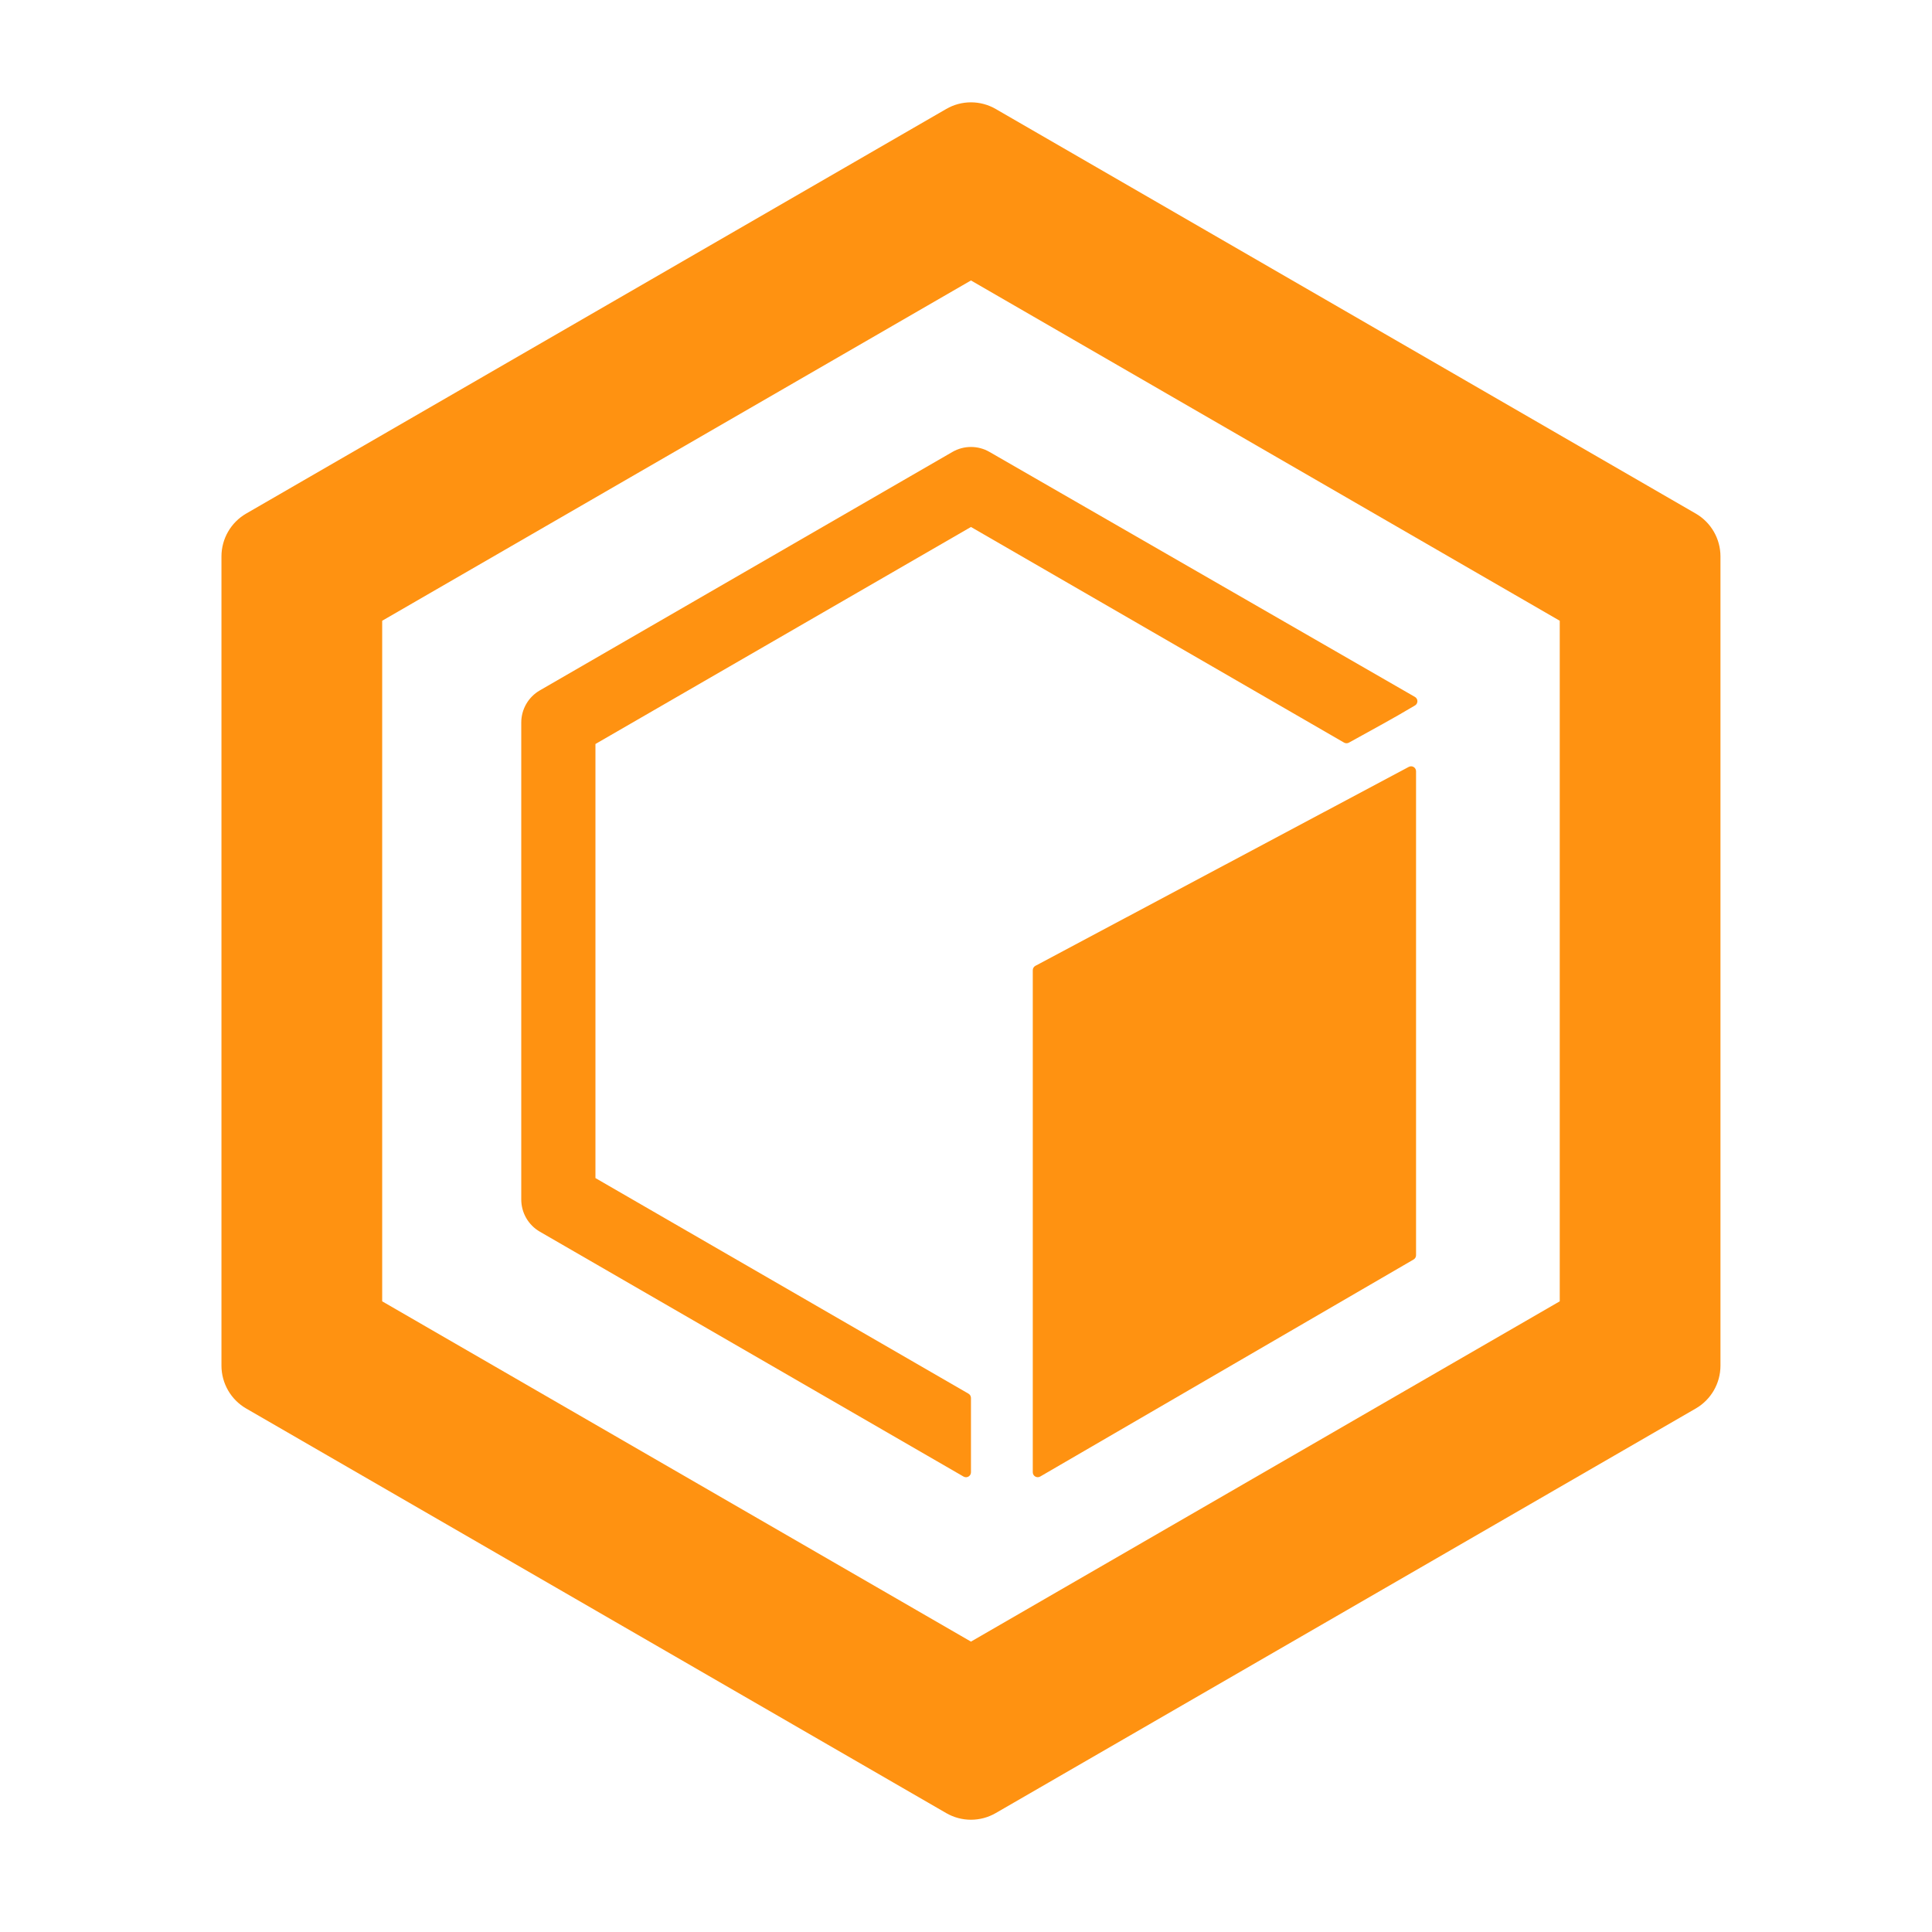
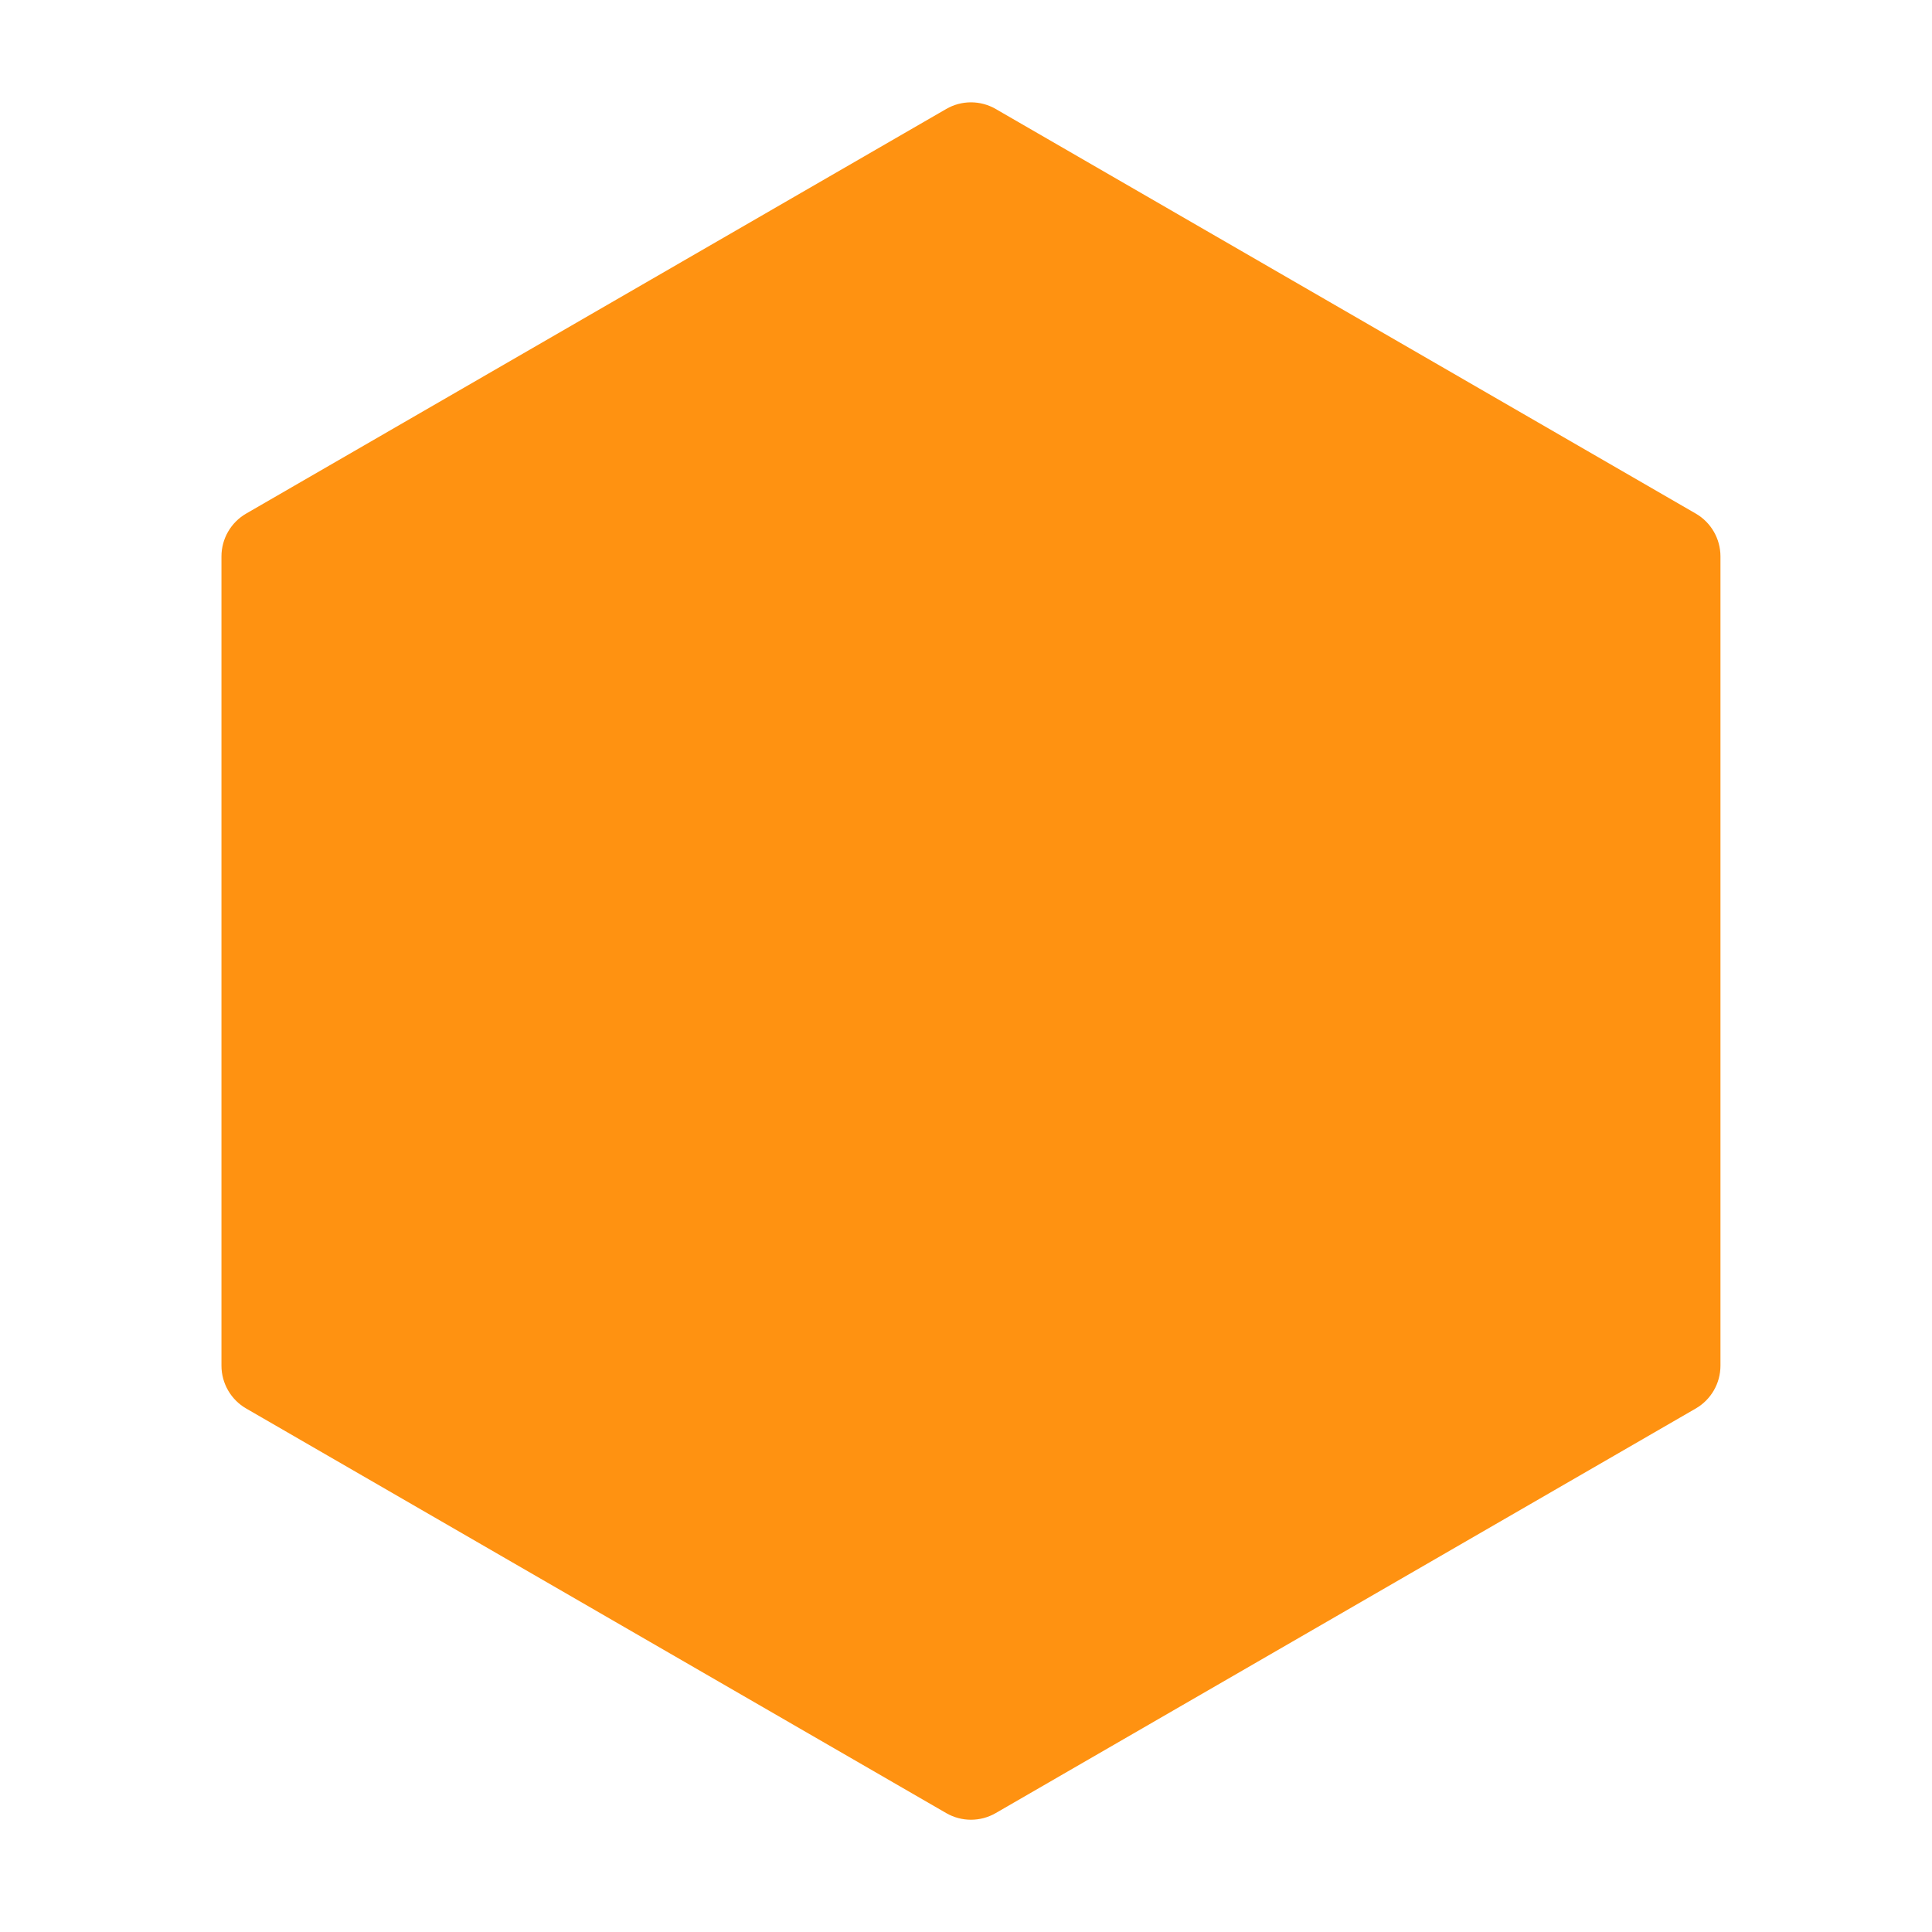
<svg xmlns="http://www.w3.org/2000/svg" width="600" height="600" viewBox="50 50 500 500" fill="none">
-   <path fill-rule="evenodd" clip-rule="evenodd" d="M301.285 122.583L148.91 210.649V386.782L301.285 474.848L453.66 386.782V210.649L301.285 122.583ZM307.684 78.201C303.724 75.912 298.845 75.912 294.885 78.201L113.713 182.91C109.753 185.199 107.314 189.429 107.314 194.006V403.425C107.314 408.002 109.753 412.232 113.713 414.521L294.885 519.23C298.845 521.519 303.724 521.519 307.684 519.23L488.856 414.521C492.816 412.232 495.255 408.002 495.255 403.425V194.006C495.255 189.429 492.816 185.199 488.856 182.91L307.684 78.201Z" fill="#FF9211" />
+   <path fillRule="evenodd" clip-rule="evenodd" d="M301.285 122.583L148.91 210.649V386.782L301.285 474.848L453.66 386.782V210.649L301.285 122.583ZM307.684 78.201C303.724 75.912 298.845 75.912 294.885 78.201L113.713 182.91C109.753 185.199 107.314 189.429 107.314 194.006V403.425C107.314 408.002 109.753 412.232 113.713 414.521L294.885 519.23C298.845 521.519 303.724 521.519 307.684 519.23L488.856 414.521C492.816 412.232 495.255 408.002 495.255 403.425V194.006C495.255 189.429 492.816 185.199 488.856 182.91L307.684 78.201Z" fill="#FF9211" />
  <path d="M301.285 186.379L204.1 242.547V354.884L300.645 410.682C301.041 410.911 301.285 411.334 301.285 411.792L301.285 431.025C301.285 432.011 300.218 432.628 299.365 432.135L189.702 368.753C186.732 367.037 184.902 363.865 184.902 360.432V236.999C184.902 233.566 186.732 230.394 189.702 228.677L296.485 166.961C299.455 165.245 303.114 165.245 306.084 166.961L416.185 230.365C417.032 230.852 417.04 232.072 416.2 232.571C409.702 236.429 406.375 238.145 399.106 242.192C398.712 242.411 398.23 242.409 397.84 242.184L301.285 186.379Z" fill="#FF9211" />
  <path d="M317.283 301.086C317.283 300.613 317.544 300.178 317.962 299.955L414.592 248.469C415.445 248.015 416.473 248.633 416.473 249.6V374.851C416.473 375.308 416.231 375.73 415.836 375.959L319.206 432.126C318.352 432.622 317.283 432.006 317.283 431.018V301.086Z" fill="#FF9211" />
</svg>
